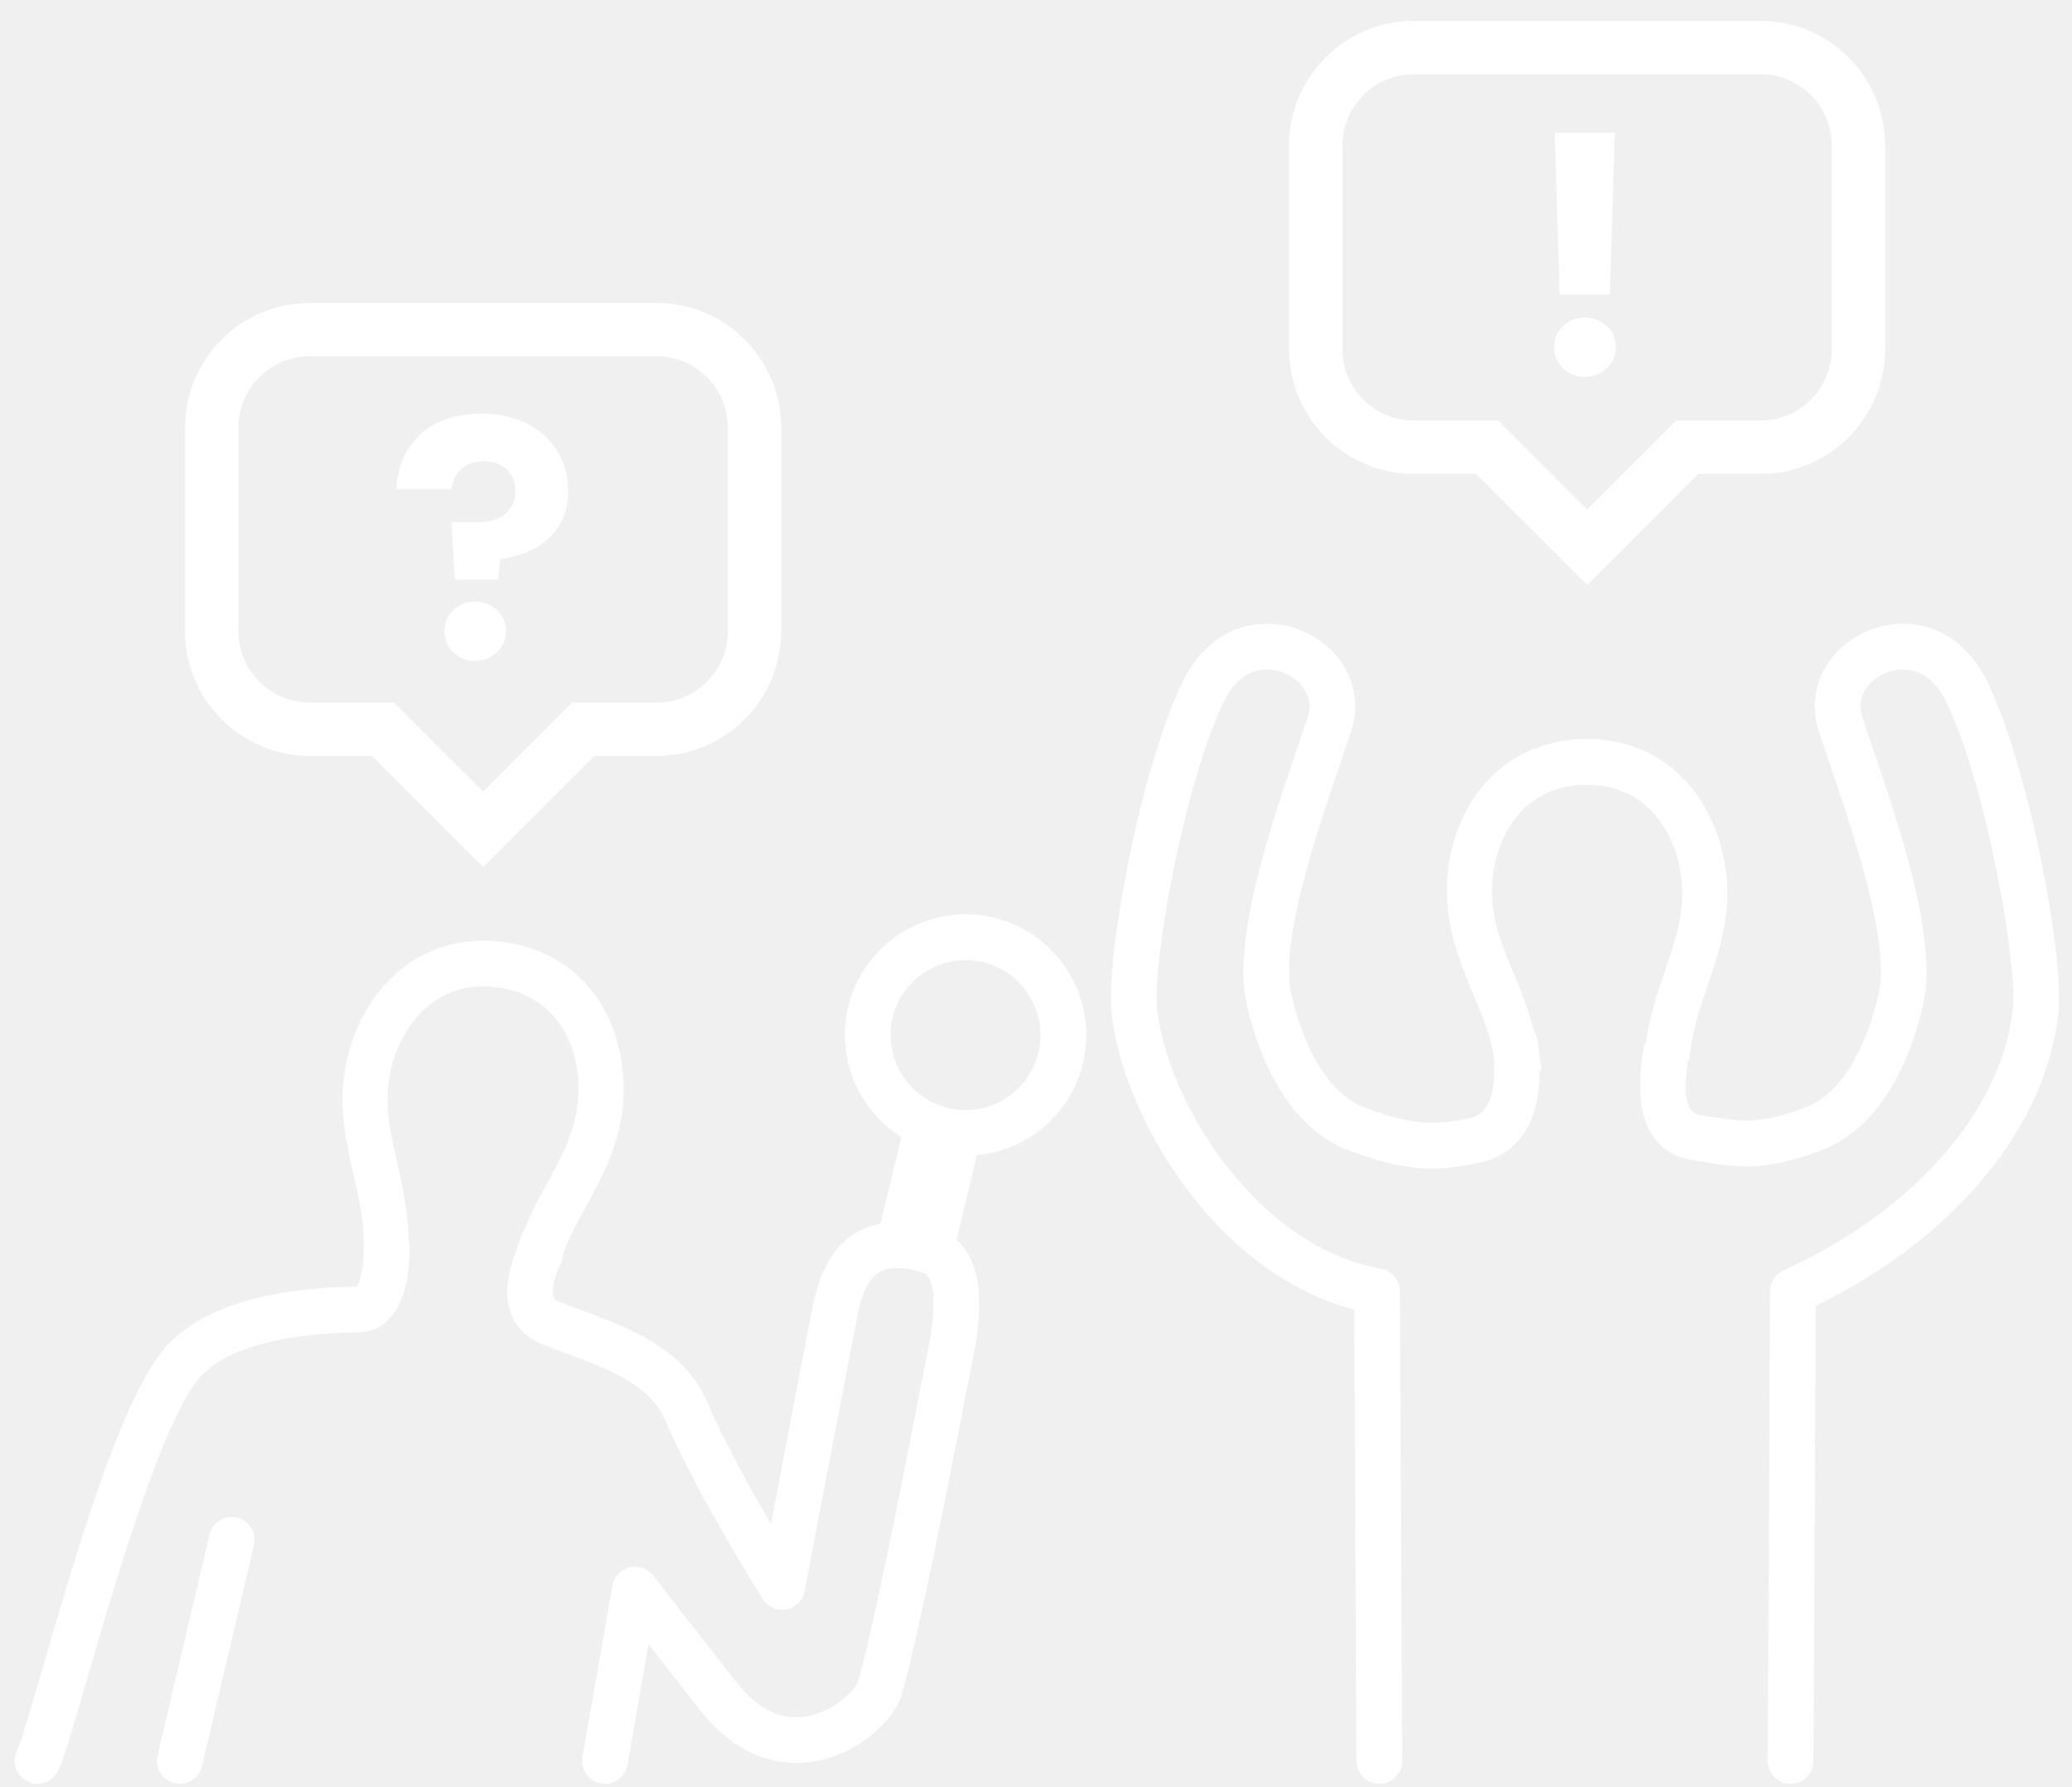
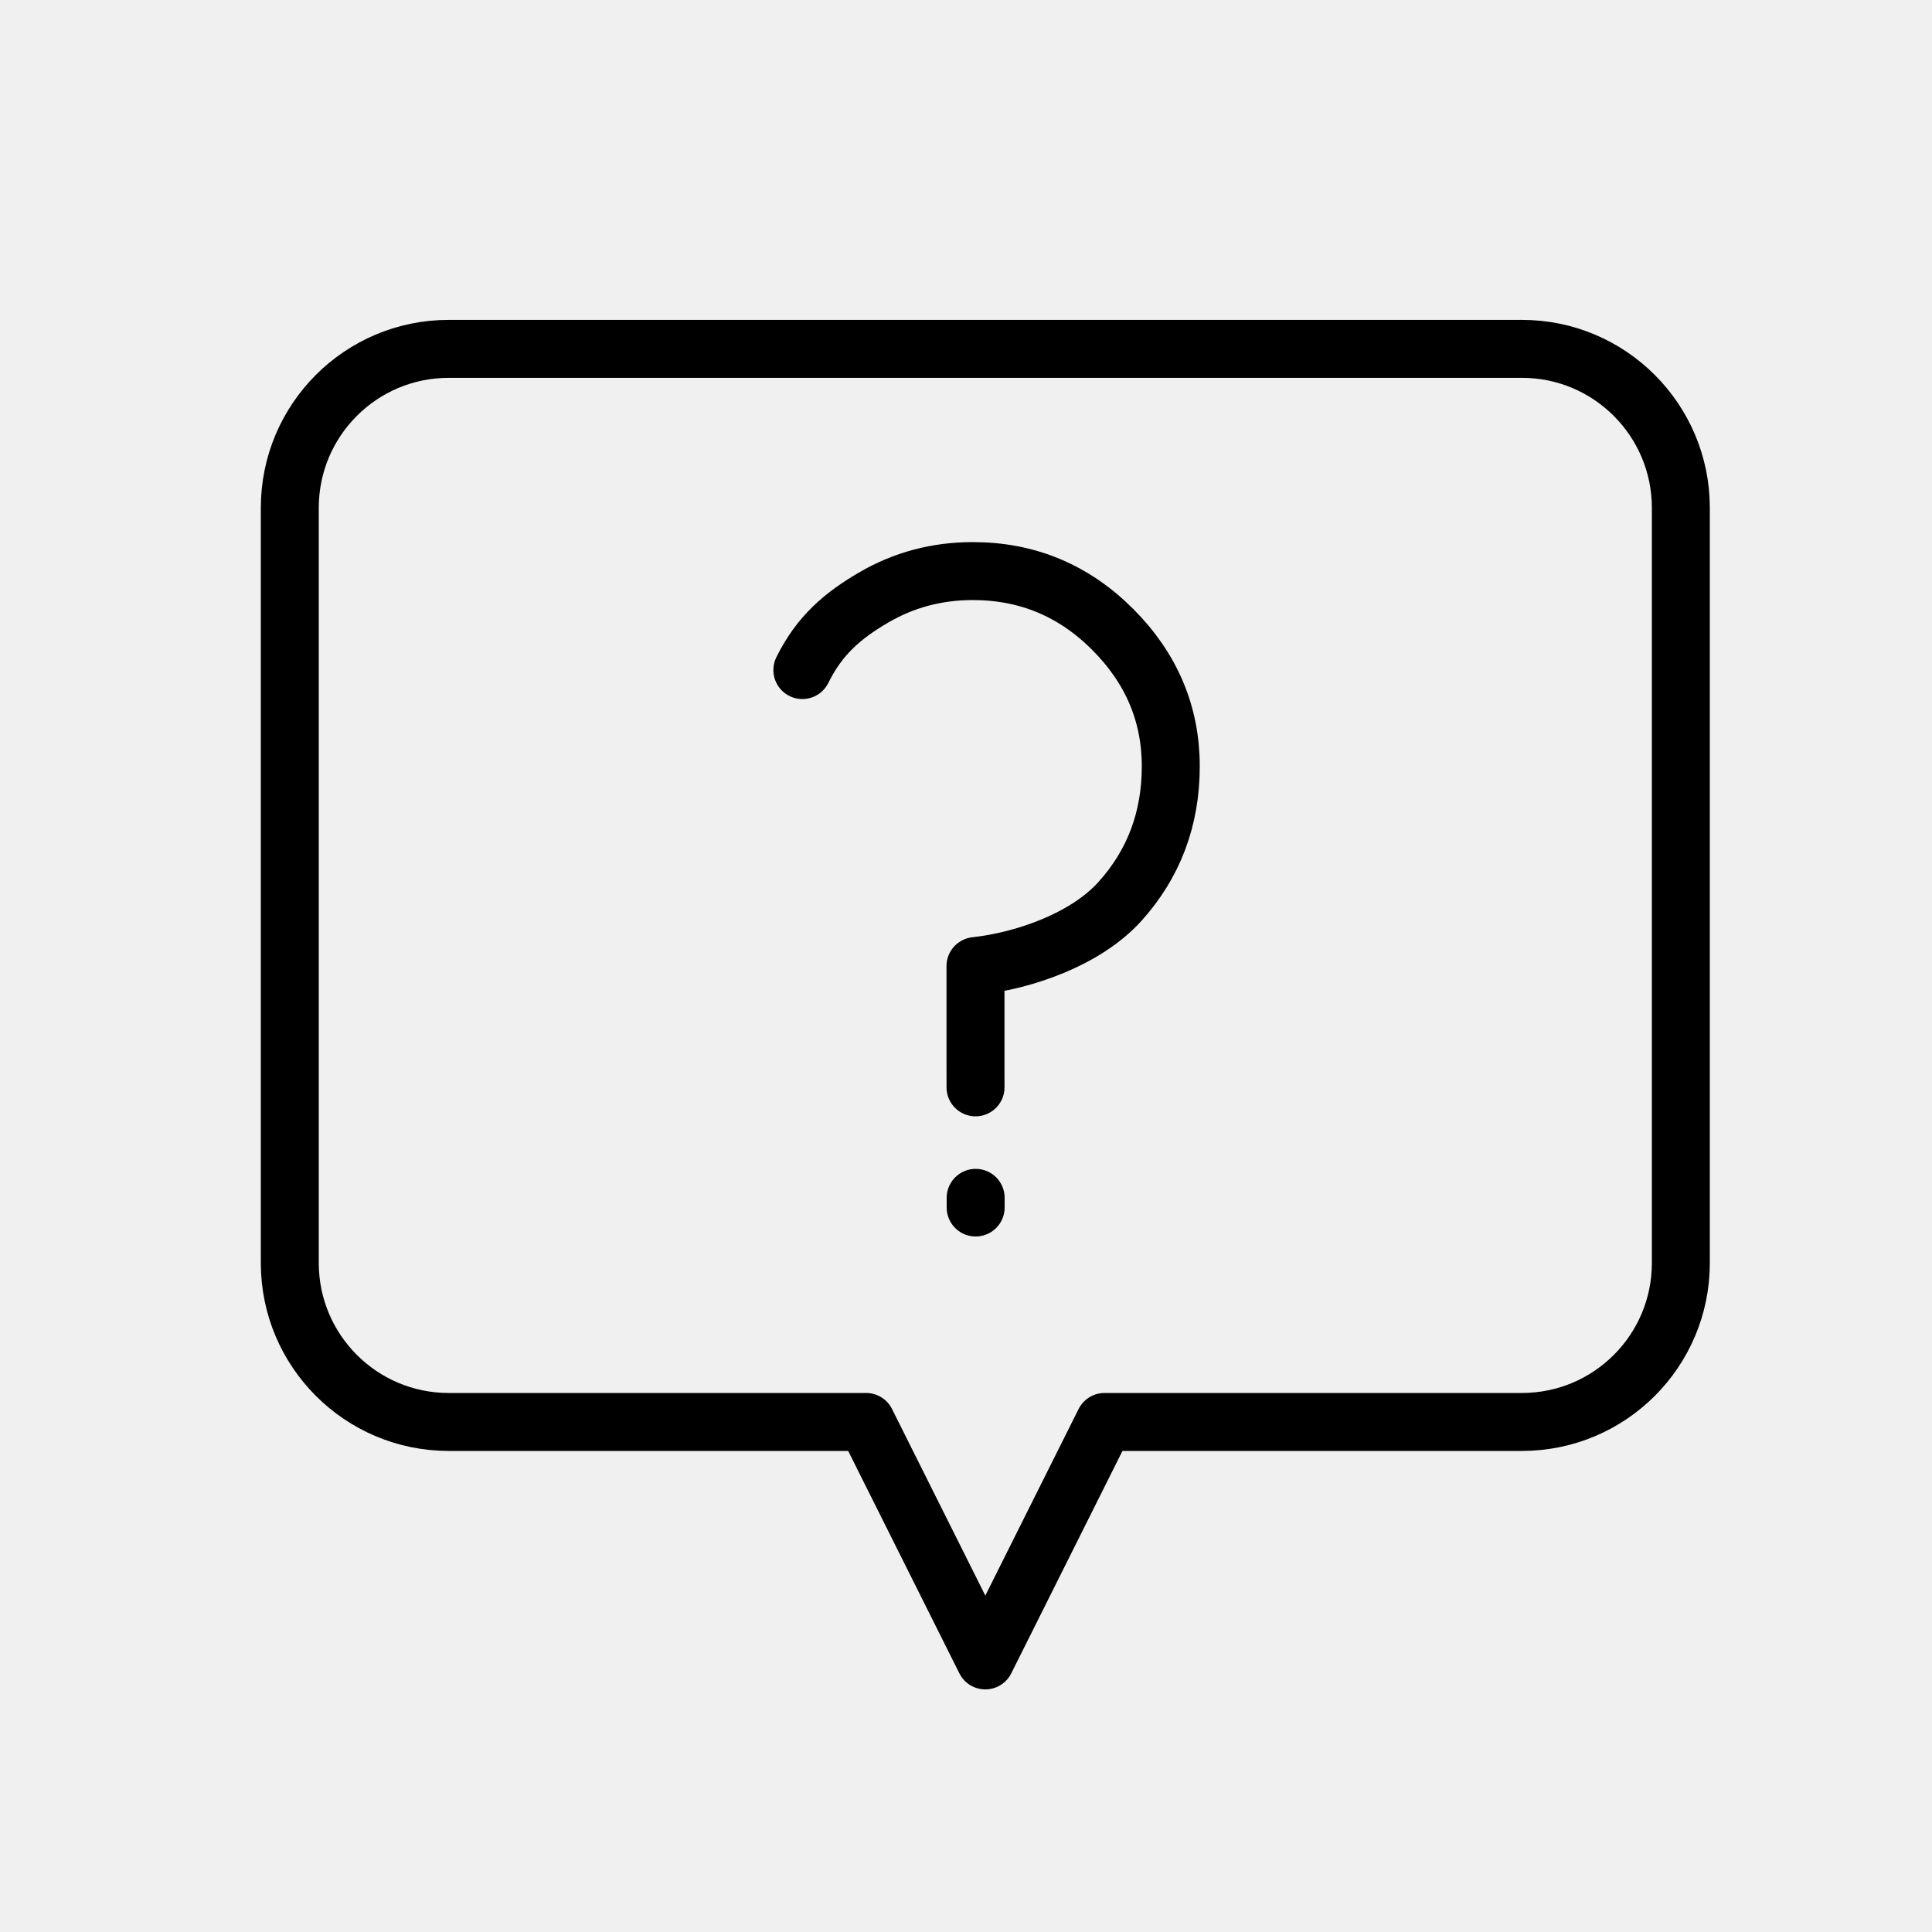
- <svg xmlns="http://www.w3.org/2000/svg" viewBox="0 0 87 75" version="1.1">
-   <g fill="none" fill-rule="evenodd">
-     <g fill="#FFFFFF">
-       <path d="M83.5,28.739 C82.349,26.26 80.164,25.804 78.513,26.451 C76.735,27.148 75.805,28.953 76.352,30.647 C76.486,31.064 76.654,31.553 76.837,32.095 C77.781,34.865 79.362,39.499 78.891,41.683 C78.689,42.62 77.87,45.737 75.767,46.512 C73.863,47.215 73.119,47.096 71.765,46.878 L71.402,46.82 C70.906,46.742 70.629,46.306 70.871,44.514 L70.937,44.51 C71.015,43.385 71.351,42.41 71.701,41.383 C72.123,40.137 72.564,38.843 72.527,37.285 C72.423,34.351 70.632,31.448 67.386,31.071 C67.086,31.034 66.765,31.019 66.443,31.028 C66.11,31.039 65.793,31.073 65.496,31.133 C62.266,31.713 60.66,34.729 60.756,37.657 C60.813,39.208 61.332,40.471 61.84,41.691 C62.173,42.5 62.5,43.277 62.695,44.138 C62.791,45.006 62.834,46.682 61.775,46.923 C60.255,47.269 59.356,47.257 57.332,46.512 C55.231,45.739 54.41,42.62 54.209,41.682 C53.738,39.498 55.318,34.861 56.264,32.09 C56.45,31.55 56.616,31.062 56.75,30.647 C57.295,28.952 56.365,27.148 54.587,26.451 C52.934,25.803 50.752,26.26 49.6,28.739 C47.801,32.602 46.439,40.245 46.668,42.491 C47.106,46.767 50.955,53.444 56.863,54.984 L56.957,73.937 C56.959,74.466 57.389,74.892 57.916,74.892 L57.922,74.892 C58.451,74.89 58.879,74.457 58.876,73.927 L58.779,54.207 C58.775,53.743 58.443,53.347 57.986,53.267 C52.757,52.344 48.982,46.255 48.578,42.297 C48.4,40.551 49.619,33.247 51.34,29.549 C52.182,27.739 53.501,28.089 53.885,28.239 C54.602,28.519 55.188,29.235 54.922,30.059 C54.79,30.464 54.627,30.942 54.446,31.472 C53.373,34.622 51.75,39.383 52.332,42.087 C52.657,43.599 53.731,47.233 56.668,48.316 C59.15,49.229 60.431,49.199 62.2,48.797 C63.793,48.435 64.649,47.046 64.652,44.933 L64.727,44.928 C64.705,44.687 64.658,44.465 64.619,44.237 C64.606,44.067 64.602,43.904 64.579,43.726 C64.558,43.576 64.502,43.441 64.424,43.323 C64.194,42.45 63.884,41.663 63.592,40.945 C63.125,39.842 62.686,38.803 62.647,37.598 C62.587,35.432 63.759,33.038 66.495,32.952 C69.239,32.866 70.565,35.182 70.632,37.347 C70.671,38.552 70.298,39.62 69.916,40.741 C69.606,41.637 69.282,42.615 69.122,43.728 C69.057,43.835 69.01,43.957 68.991,44.089 C68.839,45.129 68.376,48.292 71.107,48.718 L71.461,48.774 C72.963,49.017 74.053,49.191 76.432,48.316 C79.373,47.232 80.444,43.599 80.77,42.088 C81.352,39.384 79.729,34.626 78.657,31.477 C78.475,30.946 78.313,30.467 78.181,30.059 C77.914,29.236 78.5,28.52 79.215,28.24 C79.6,28.089 80.919,27.74 81.76,29.55 C83.482,33.248 84.7,40.552 84.524,42.298 C84.085,46.599 80.391,50.829 74.885,53.34 C74.544,53.495 74.325,53.834 74.323,54.209 L74.225,73.929 C74.221,74.459 74.65,74.891 75.18,74.894 L75.184,74.894 C75.712,74.894 76.142,74.468 76.145,73.939 L76.241,54.824 C82.056,51.999 85.94,47.318 86.432,42.494 C86.661,40.245 85.298,32.603 83.5,28.739 L83.5,28.739 Z" />
-       <path d="M13.005,31.739 L15.617,31.739 L20.289,36.405 L24.954,31.739 L27.571,31.739 C30.452,31.739 32.8,29.391 32.8,26.505 L32.8,17.954 C32.8,15.067 30.452,12.719 27.571,12.719 L13.005,12.719 C10.118,12.719 7.771,15.067 7.771,17.954 L7.771,26.505 C7.771,29.391 10.118,31.739 13.005,31.739 L13.005,31.739 Z M10.011,17.954 C10.011,16.303 11.355,14.959 13.005,14.959 L27.571,14.959 C29.217,14.959 30.561,16.303 30.561,17.954 L30.561,26.505 C30.561,28.156 29.217,29.5 27.571,29.5 L24.026,29.5 L20.289,33.238 L18.792,31.74 L18.784,31.74 L16.552,29.5 L13.005,29.5 C11.355,29.5 10.011,28.156 10.011,26.505 L10.011,17.954 L10.011,17.954 Z" />
-       <path d="M19.945,25.257 C19.249,25.257 18.655,25.79 18.655,26.503 C18.655,27.214 19.249,27.749 19.945,27.749 C20.657,27.749 21.25,27.214 21.25,26.503 C21.25,25.79 20.657,25.257 19.945,25.257 L19.945,25.257 Z" />
-       <path d="M20.331,19.368 C21.117,19.368 21.637,19.872 21.637,20.629 C21.637,21.445 20.999,21.92 20.168,21.92 L18.952,21.92 L19.098,24.337 L20.924,24.337 L20.998,23.477 C22.748,23.24 23.861,22.201 23.861,20.629 C23.861,18.671 22.332,17.366 20.256,17.366 C18,17.366 16.754,18.627 16.636,20.54 L18.967,20.54 C19.024,19.828 19.544,19.368 20.331,19.368 L20.331,19.368 Z" />
-       <path d="M59.36,19.896 L61.971,19.896 L66.643,24.562 L71.309,19.896 L73.926,19.896 C76.805,19.896 79.155,17.547 79.155,14.661 L79.155,6.111 C79.155,3.225 76.805,0.876 73.926,0.876 L59.36,0.876 C56.473,0.876 54.125,3.225 54.125,6.111 L54.125,14.661 C54.125,17.548 56.474,19.896 59.36,19.896 L59.36,19.896 Z M56.366,6.111 C56.366,4.46 57.71,3.116 59.36,3.116 L73.926,3.116 C75.571,3.116 76.914,4.46 76.914,6.111 L76.914,14.661 C76.914,16.313 75.57,17.657 73.926,17.657 L70.381,17.657 L66.643,21.394 L65.147,19.896 L65.14,19.896 L62.907,17.656 L59.36,17.656 C57.71,17.656 56.366,16.312 56.366,14.66 L56.366,6.111 L56.366,6.111 Z" />
-       <path d="M66.543,15.825 C67.255,15.825 67.849,15.291 67.849,14.579 C67.849,13.867 67.255,13.332 66.543,13.332 C65.831,13.332 65.251,13.867 65.251,14.579 C65.251,15.291 65.831,15.825 66.543,15.825 L66.543,15.825 Z" />
-       <path d="M67.595,12.369 L67.804,5.575 L65.281,5.575 L65.489,12.369 L67.595,12.369 Z" />
-       <path d="M9.952,63.716 C9.431,63.593 8.918,63.915 8.797,64.43 L6.614,73.712 C6.493,74.228 6.812,74.745 7.328,74.866 C7.403,74.884 7.476,74.892 7.55,74.892 C7.985,74.892 8.38,74.594 8.484,74.151 L10.666,64.87 C10.786,64.354 10.468,63.837 9.952,63.716 L9.952,63.716 Z" />
-       <path d="M41.718,38.526 C40.399,38.213 39.042,38.43 37.89,39.141 C36.738,39.851 35.925,40.965 35.611,42.284 C35.099,44.446 36.06,46.616 37.844,47.742 L36.974,51.377 C36.597,51.447 36.25,51.576 35.931,51.768 C35.042,52.293 34.466,53.246 34.164,54.673 C33.935,55.768 32.962,60.862 32.374,63.985 C31.501,62.494 30.388,60.484 29.672,58.82 C28.724,56.599 26.324,55.716 24.405,55.006 C24.078,54.884 23.764,54.77 23.476,54.654 C23.289,54.583 23.265,54.507 23.245,54.455 C23.13,54.141 23.336,53.476 23.522,53.111 C23.602,52.96 23.633,52.803 23.635,52.646 C23.905,51.952 24.248,51.312 24.609,50.649 C25.235,49.493 25.89,48.293 26.117,46.751 C26.512,43.842 25.239,40.677 22.102,39.757 C21.813,39.669 21.498,39.6 21.18,39.555 C20.85,39.509 20.531,39.49 20.229,39.497 C16.946,39.522 14.854,42.224 14.453,45.125 C14.245,46.663 14.543,47.996 14.837,49.284 C15.093,50.43 15.352,51.515 15.258,52.767 L15.269,52.768 C15.23,53.313 15.109,53.845 14.969,54.018 C12.185,54.055 8.527,54.563 6.796,56.748 C4.999,59.017 3.175,65.284 1.843,69.86 C1.345,71.571 0.915,73.049 0.698,73.543 C0.484,74.03 0.706,74.597 1.19,74.81 C1.315,74.866 1.446,74.892 1.577,74.892 C1.945,74.892 2.298,74.678 2.456,74.319 C2.724,73.71 3.128,72.321 3.686,70.399 C4.827,66.479 6.737,59.916 8.299,57.942 C9.293,56.689 11.69,55.977 15.047,55.939 C16.412,55.924 17.217,54.577 17.201,52.338 C17.199,52.245 17.181,52.156 17.156,52.069 C17.135,50.87 16.9,49.807 16.689,48.845 C16.417,47.68 16.16,46.581 16.326,45.387 C16.633,43.241 18.193,41.081 20.904,41.459 C23.623,41.838 24.538,44.346 24.236,46.492 C24.07,47.686 23.522,48.676 22.957,49.715 C22.486,50.569 21.99,51.507 21.643,52.614 C21.633,52.64 21.623,52.663 21.614,52.69 C21.39,53.259 21.122,54.232 21.442,55.108 C21.659,55.716 22.118,56.177 22.758,56.433 C23.067,56.561 23.399,56.683 23.738,56.81 C25.396,57.418 27.283,58.116 27.904,59.575 C29.273,62.763 31.917,66.967 32.031,67.14 C32.242,67.472 32.633,67.645 33.023,67.575 C33.408,67.498 33.716,67.197 33.785,66.806 C33.805,66.704 35.718,56.618 36.045,55.062 C36.191,54.352 36.41,53.866 36.698,53.591 C36.761,53.513 36.832,53.462 36.91,53.418 C37.311,53.175 37.933,53.181 38.752,53.431 C38.873,53.462 39.136,53.629 39.187,54.41 C39.226,54.916 39.174,55.697 38.924,56.881 C38.855,57.221 38.721,57.899 38.547,58.795 C37.882,62.2 36.641,68.548 36.014,70.635 C35.93,70.897 35.085,71.851 33.869,72.063 C32.793,72.249 31.796,71.755 30.898,70.604 C27.967,66.854 27.418,66.143 27.418,66.143 C27.18,65.843 26.797,65.714 26.426,65.804 C26.061,65.9 25.78,66.2 25.717,66.572 L24.455,73.766 C24.365,74.291 24.717,74.79 25.236,74.88 C25.293,74.886 25.35,74.893 25.402,74.893 C25.861,74.893 26.265,74.567 26.349,74.099 L27.232,69.03 C27.744,69.683 28.441,70.579 29.381,71.789 C31.206,74.118 33.222,74.143 34.265,73.945 C36.013,73.618 37.535,72.256 37.849,71.187 C38.501,69.011 39.756,62.604 40.435,59.161 C40.601,58.285 40.736,57.606 40.806,57.273 C41.023,56.223 41.624,53.324 40.166,52.057 L41.017,48.498 C41.785,48.428 42.522,48.185 43.193,47.776 C44.351,47.065 45.158,45.951 45.472,44.633 C45.784,43.314 45.568,41.957 44.858,40.805 C44.148,39.646 43.034,38.84 41.718,38.526 L41.718,38.526 Z M43.604,44.184 C43.405,45.004 42.906,45.695 42.19,46.136 C41.473,46.577 40.628,46.713 39.815,46.52 C38.125,46.117 37.077,44.415 37.479,42.725 C37.678,41.913 38.176,41.215 38.893,40.779 C39.61,40.337 40.455,40.203 41.268,40.395 C42.086,40.587 42.786,41.093 43.219,41.81 C43.661,42.526 43.797,43.372 43.604,44.184 L43.604,44.184 Z" />
-     </g>
-   </g>
+ <svg xmlns="http://www.w3.org/2000/svg" class="normalized" viewBox="0 0 100 100" version="1.1">
+   <path d="M23.224,18.057 L23.224,18.057 L78.776,18.057 C83.318,18.057 87,21.745 87,26.283 L87,65.375 C87,69.918 83.318,73.6 78.776,73.6 L57.171,73.6 L51,85.943 L44.829,73.6 L23.224,73.6 C18.682,73.6 15,69.913 15,65.375 L15,26.283 C15,21.739 18.682,18.057 23.224,18.057 L23.224,18.057 Z M41.53,34.682 C42.422,32.871 43.641,31.852 45.206,30.935 C46.771,30.018 48.487,29.559 50.353,29.559 C53.167,29.559 55.579,30.563 57.587,32.572 C59.595,34.58 60.599,36.943 60.599,39.663 C60.599,42.383 59.721,44.715 57.966,46.66 C56.211,48.605 53.053,49.719 50.491,50.004 L50.491,55.08 C50.491,55.396 50.493,56.281 50.493,56.281 M50.5,62 L50.5,62.5" fill="none" stroke="#000000" stroke-width="3" stroke-linecap="round" stroke-linejoin="round" />
</svg>
